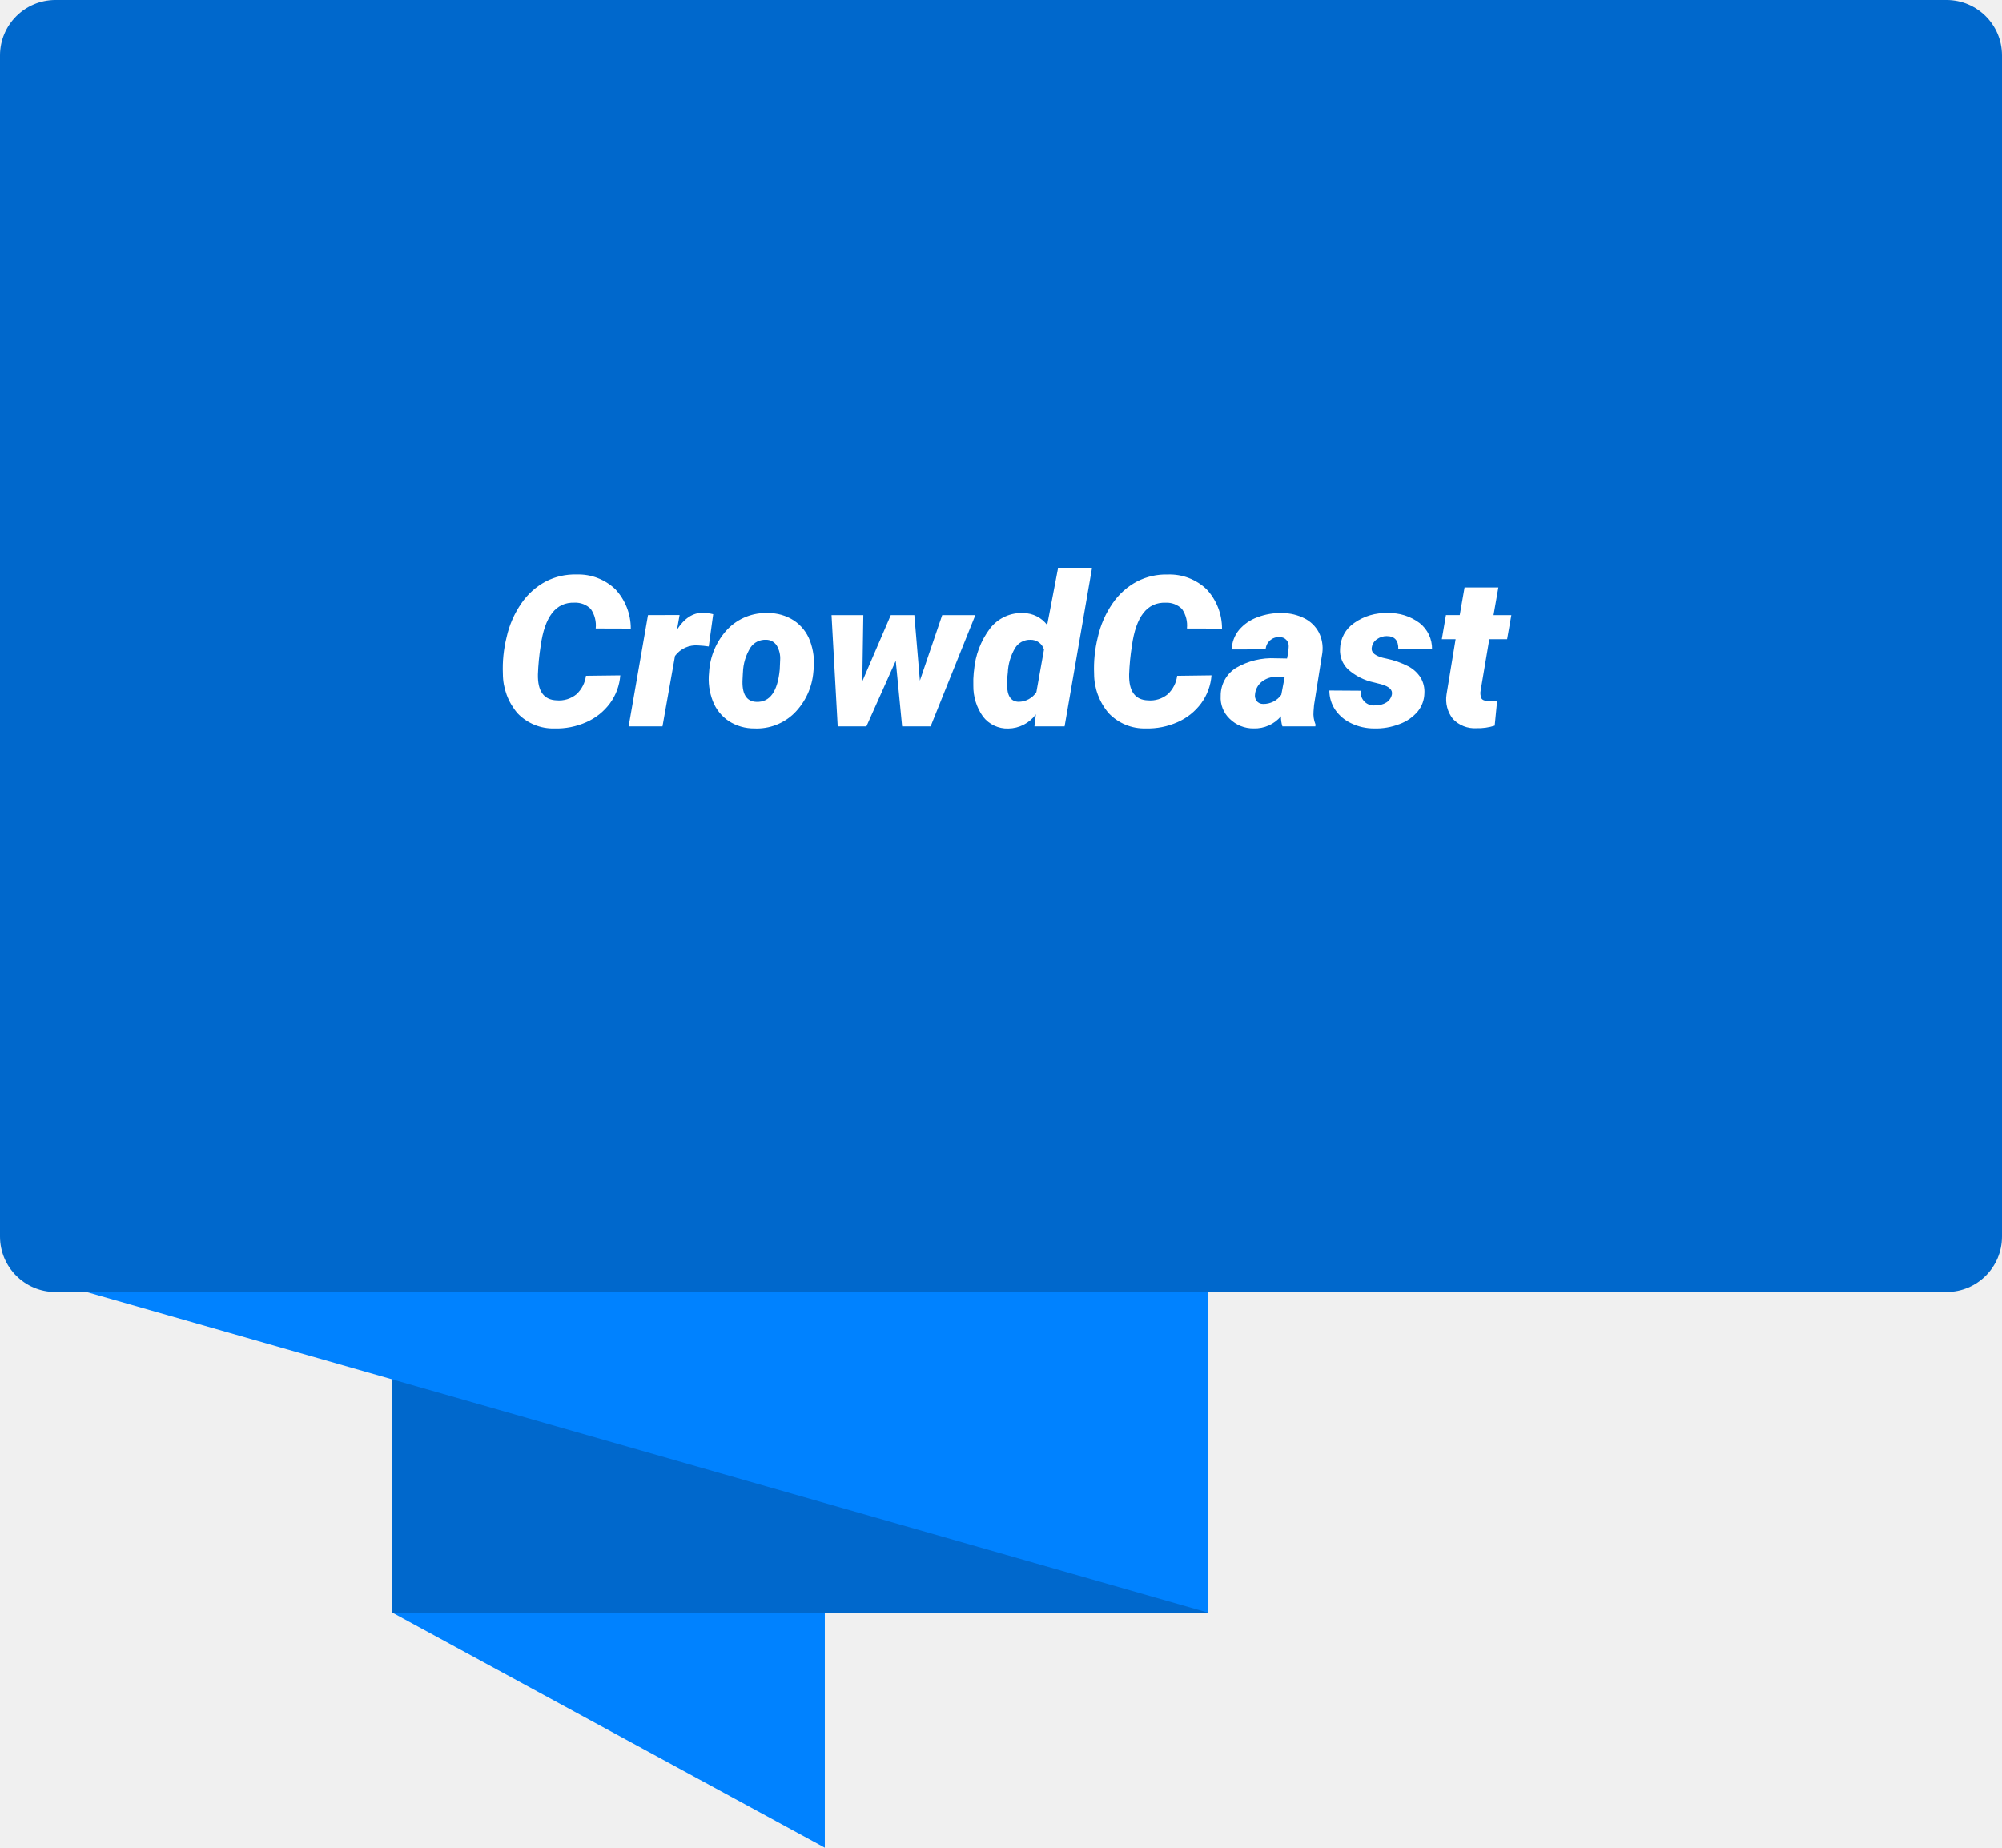
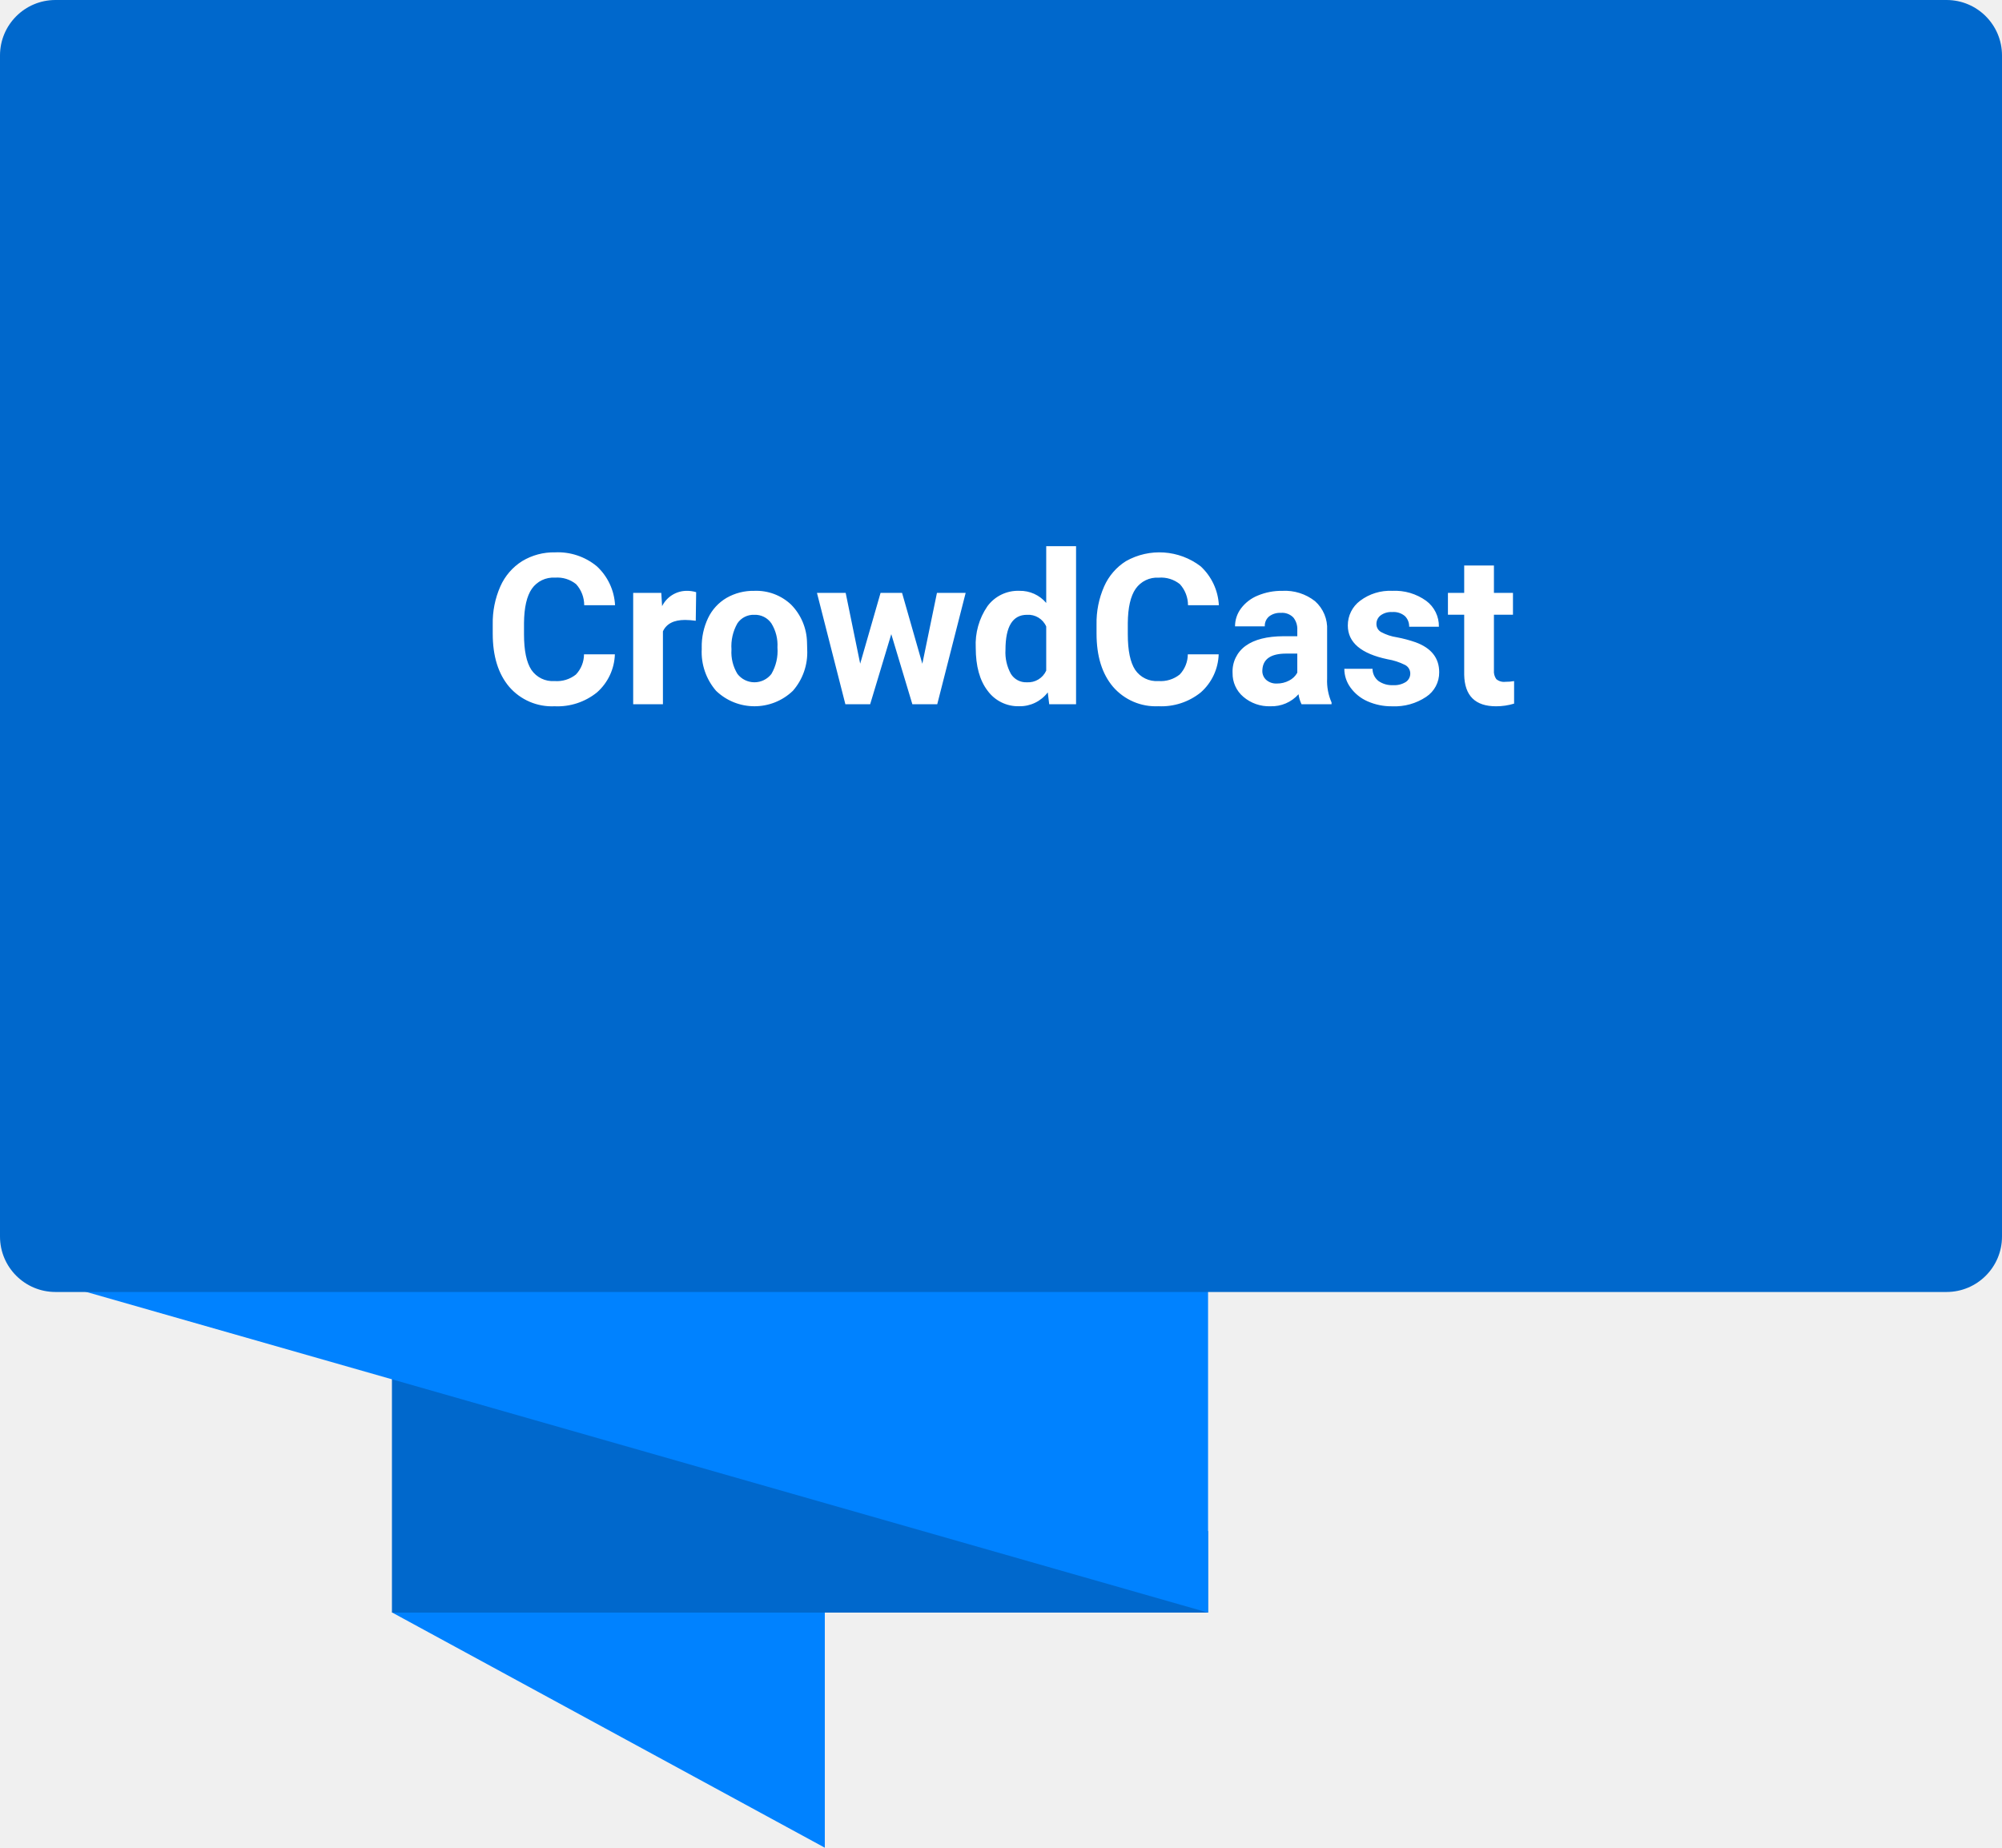
<svg xmlns="http://www.w3.org/2000/svg" width="361" height="333.221" viewBox="0 0 361 333.221">
-   <g id="Grupo_1020316" data-name="Grupo 1020316" transform="translate(-180 -4836)">
-     <path id="Trazado_622590" data-name="Trazado 622590" d="M36.151,17.708l69.577,1.61V99.272L27.717,56.862Z" transform="translate(223.001 5069.949)" fill="#0082ff" />
-     <path id="Trazado_622589" data-name="Trazado 622589" d="M0,0H147.161V56.772L0,14.7Z" transform="translate(397.836 5126.824) rotate(180)" fill="#0068cc" />
-     <path id="Trazado_622588" data-name="Trazado 622588" d="M7.044,18.779H214.3V98.734L7.044,39.476Z" transform="translate(183.538 5028.091)" fill="#0082ff" />
-     <path id="Trazado_749965" data-name="Trazado 749965" d="M10,0H351a10,10,0,0,1,10,10V223a10,10,0,0,1-10,10H10A10,10,0,0,1,0,223V10A10,10,0,0,1,10,0Z" transform="translate(180 4836)" fill="#0068cc" />
-     <path id="Trazado_749966" data-name="Trazado 749966" d="M83.848,30.8a9.74,9.74,0,0,1-1.865,5.047,10.548,10.548,0,0,1-4.268,3.4,13.213,13.213,0,0,1-5.724,1.132,8.9,8.9,0,0,1-6.661-2.728A10.964,10.964,0,0,1,62.677,30.5a23.265,23.265,0,0,1,.659-6.55,17.313,17.313,0,0,1,2.69-6.169,12.361,12.361,0,0,1,4.4-3.934,11.416,11.416,0,0,1,5.539-1.252,9.663,9.663,0,0,1,6.986,2.653,10.387,10.387,0,0,1,2.792,7.106l-6.327-.019a5.2,5.2,0,0,0-.891-3.525,3.91,3.91,0,0,0-2.932-1.132q-5.01-.167-6.1,7.793a42.821,42.821,0,0,0-.5,5.14q-.093,4.564,3.377,4.694a4.957,4.957,0,0,0,3.581-1.1,5.521,5.521,0,0,0,1.707-3.331ZM99.8,25.583a17.465,17.465,0,0,0-1.893-.186,4.713,4.713,0,0,0-4.193,1.893L91.455,40h-6.1l3.488-20.076,5.7-.019-.464,2.635Q96.038,19.5,98.71,19.5a8.748,8.748,0,0,1,1.893.26Zm10.706-6.03a8.431,8.431,0,0,1,4.657,1.345,7.578,7.578,0,0,1,2.885,3.646,11.251,11.251,0,0,1,.659,5.2l-.037.408a11.9,11.9,0,0,1-3.433,7.459,9.658,9.658,0,0,1-7.2,2.765,8.4,8.4,0,0,1-4.62-1.327,7.626,7.626,0,0,1-2.885-3.609,10.934,10.934,0,0,1-.677-5.158,12.377,12.377,0,0,1,3.386-7.867A9.6,9.6,0,0,1,110.511,19.553Zm-4.546,10.733-.056,1.093q-.26,4.131,2.523,4.2,3.6.111,4.175-5.835l.074-1.686a4.549,4.549,0,0,0-.622-2.658,2.265,2.265,0,0,0-1.939-1.028,3.192,3.192,0,0,0-2.774,1.38A9.031,9.031,0,0,0,105.965,30.286Zm31.914,1.457,4.026-11.819h5.975L139.809,40h-5.14l-1.15-11.838L128.23,40h-5.177L121.94,19.924h5.733l-.186,11.949,5.14-11.949h4.249Zm9.76-1.818a14.6,14.6,0,0,1,2.895-7.607,7.173,7.173,0,0,1,6.049-2.765,5.471,5.471,0,0,1,4.249,2.152L162.779,11.5H168.9L163.967,40H158.53l.26-2.171A6.266,6.266,0,0,1,153.8,40.39a5.53,5.53,0,0,1-4.537-2.143,9.45,9.45,0,0,1-1.753-5.65,17.378,17.378,0,0,1,.074-2.282Zm6.086.427a14.572,14.572,0,0,0-.13,2.078q0,3.08,2.078,3.136a3.893,3.893,0,0,0,3.21-1.726l1.373-7.7a2.472,2.472,0,0,0-2.449-1.763,3.121,3.121,0,0,0-2.755,1.475A9.514,9.514,0,0,0,153.725,30.352Zm36.738.445a9.741,9.741,0,0,1-1.865,5.047,10.547,10.547,0,0,1-4.268,3.4,13.213,13.213,0,0,1-5.724,1.132,8.9,8.9,0,0,1-6.661-2.728,10.964,10.964,0,0,1-2.653-7.144,23.265,23.265,0,0,1,.659-6.55,17.313,17.313,0,0,1,2.69-6.169,12.361,12.361,0,0,1,4.4-3.934,11.416,11.416,0,0,1,5.539-1.252,9.663,9.663,0,0,1,6.986,2.653,10.387,10.387,0,0,1,2.792,7.106l-6.327-.019a5.2,5.2,0,0,0-.891-3.525,3.91,3.91,0,0,0-2.932-1.132q-5.01-.167-6.1,7.793a42.821,42.821,0,0,0-.5,5.14q-.093,4.564,3.377,4.694a4.957,4.957,0,0,0,3.581-1.1,5.521,5.521,0,0,0,1.707-3.331ZM203.247,40a5.444,5.444,0,0,1-.26-1.818,6.193,6.193,0,0,1-4.917,2.189,6.05,6.05,0,0,1-4.342-1.744,5.243,5.243,0,0,1-1.614-4.138,5.889,5.889,0,0,1,2.728-5.019,12.859,12.859,0,0,1,7.2-1.753l2.041.037.223-1.132.074-.983a1.594,1.594,0,0,0-1.688-1.744,2.346,2.346,0,0,0-2.468,2.208l-6.123.019a5.815,5.815,0,0,1,1.317-3.516,7.808,7.808,0,0,1,3.331-2.3,11.637,11.637,0,0,1,4.481-.751,8.974,8.974,0,0,1,4,.956,5.953,5.953,0,0,1,2.57,2.5,6.4,6.4,0,0,1,.649,3.7l-1.5,9.444-.093,1.15a5.071,5.071,0,0,0,.353,2.338l-.019.353Zm-3.488-4.045a3.937,3.937,0,0,0,3.284-1.651l.612-3.229-1.577-.019a4.157,4.157,0,0,0-2.523.863,3.272,3.272,0,0,0-1.243,2.254,1.643,1.643,0,0,0,.288,1.252A1.469,1.469,0,0,0,199.759,35.955Zm23.23-1.707q.241-1.225-1.893-1.837l-1.317-.334a10.145,10.145,0,0,1-4.731-2.394,4.738,4.738,0,0,1-1.41-3.655,5.823,5.823,0,0,1,2.57-4.7,9.78,9.78,0,0,1,6.04-1.772,9.06,9.06,0,0,1,5.743,1.8,5.871,5.871,0,0,1,2.236,4.75l-6.086-.019q.074-2.375-2.1-2.375a2.991,2.991,0,0,0-1.726.547,2.126,2.126,0,0,0-.946,1.457q-.315,1.5,2.653,2.06a15.42,15.42,0,0,1,3.989,1.419,5.956,5.956,0,0,1,2.152,1.995,4.96,4.96,0,0,1,.687,2.857,5.365,5.365,0,0,1-1.187,3.247,7.689,7.689,0,0,1-3.275,2.282,11.731,11.731,0,0,1-4.648.8,9.434,9.434,0,0,1-4.036-.909,7.2,7.2,0,0,1-2.913-2.421,6.289,6.289,0,0,1-1.085-3.516l5.678.037a2.345,2.345,0,0,0,2.672,2.635,3.507,3.507,0,0,0,1.93-.51A2.207,2.207,0,0,0,222.989,34.248Zm19.2-19.315-.872,4.991h3.21l-.761,4.342h-3.21L239,33.487a2.458,2.458,0,0,0,.121,1.429q.25.482,1.252.52a14.509,14.509,0,0,0,1.6-.093l-.445,4.527a9.865,9.865,0,0,1-3.284.464,5.41,5.41,0,0,1-4.249-1.67,5.7,5.7,0,0,1-1.15-4.435l1.633-9.964h-2.486l.742-4.342h2.486l.872-4.991Z" transform="translate(208 4927)" fill="#fff" />
+   <g id="Grupo_1020316" data-name="Grupo 1020316" transform="translate(-180 -5103)">
+     <path id="Trazado_622590" data-name="Trazado 622590" d="M36.151,17.708l69.577,1.61V99.272L27.717,56.862Z" transform="translate(223.001 5336.949)" fill="#0082ff" />
+     <path id="Trazado_622589" data-name="Trazado 622589" d="M0,0H147.161V56.772L0,14.7Z" transform="translate(397.836 5393.824) rotate(180)" fill="#0068cc" />
+     <path id="Trazado_622588" data-name="Trazado 622588" d="M7.044,18.779H214.3V98.734L7.044,39.476Z" transform="translate(183.538 5295.091)" fill="#0082ff" />
+     <path id="Trazado_749966" data-name="Trazado 749966" d="M10,0H351a10,10,0,0,1,10,10V223a10,10,0,0,1-10,10H10A10,10,0,0,1,0,223V10A10,10,0,0,1,10,0Z" transform="translate(180 5103)" fill="#0068cc" />
+     <path id="Trazado_749967" data-name="Trazado 749967" d="M82.874,27a9.56,9.56,0,0,1-3.219,6.865A11.306,11.306,0,0,1,72,36.371a10.166,10.166,0,0,1-8.173-3.5q-2.978-3.5-2.978-9.6V21.62a16.194,16.194,0,0,1,1.373-6.865A10.289,10.289,0,0,1,66.146,10.2a10.993,10.993,0,0,1,5.928-1.586,11.014,11.014,0,0,1,7.533,2.5,10.273,10.273,0,0,1,3.3,7.032H77.344a5.642,5.642,0,0,0-1.457-3.794,5.394,5.394,0,0,0-3.813-1.178,4.729,4.729,0,0,0-4.166,1.995q-1.382,1.995-1.419,6.188V23.4q0,4.379,1.327,6.4A4.642,4.642,0,0,0,72,31.825a5.5,5.5,0,0,0,3.85-1.178A5.322,5.322,0,0,0,77.307,27Zm14.584-6.049a14.568,14.568,0,0,0-1.93-.148q-3.043,0-3.989,2.06V36H86.176V15.924h5.065l.148,2.394a4.969,4.969,0,0,1,4.472-2.765,5.619,5.619,0,0,1,1.67.241Zm1.076,4.824a11.906,11.906,0,0,1,1.15-5.325A8.422,8.422,0,0,1,103,16.833a9.663,9.663,0,0,1,5.019-1.28,9.142,9.142,0,0,1,6.633,2.486,9.979,9.979,0,0,1,2.867,6.754l.037,1.373a10.493,10.493,0,0,1-2.579,7.413,10,10,0,0,1-13.851.009,10.678,10.678,0,0,1-2.588-7.57Zm5.362.381a7.5,7.5,0,0,0,1.076,4.376,3.866,3.866,0,0,0,6.123.019,8.211,8.211,0,0,0,1.095-4.785,7.429,7.429,0,0,0-1.095-4.348,3.559,3.559,0,0,0-3.08-1.542,3.5,3.5,0,0,0-3.043,1.533A8.35,8.35,0,0,0,103.9,26.157Zm34.419,2.551,2.635-12.784h5.177L141.005,36h-4.49l-3.8-12.636L128.908,36h-4.472l-5.121-20.076h5.177l2.616,12.766,3.674-12.766h3.878Zm9.63-2.895a12.1,12.1,0,0,1,2.106-7.478,6.833,6.833,0,0,1,5.761-2.783,6.149,6.149,0,0,1,4.843,2.189V7.5h5.381V36h-4.843l-.26-2.134a6.31,6.31,0,0,1-5.158,2.5,6.815,6.815,0,0,1-5.687-2.792Q147.945,30.786,147.945,25.813Zm5.362.382a7.969,7.969,0,0,0,.983,4.343,3.2,3.2,0,0,0,2.857,1.51,3.587,3.587,0,0,0,3.507-2.106V21.982a3.536,3.536,0,0,0-3.47-2.106Q153.307,19.876,153.307,26.2ZM191.752,27a9.56,9.56,0,0,1-3.219,6.865,11.306,11.306,0,0,1-7.654,2.5,10.166,10.166,0,0,1-8.173-3.5q-2.978-3.5-2.978-9.6V21.62a16.194,16.194,0,0,1,1.373-6.865,10.289,10.289,0,0,1,3.924-4.555,12.264,12.264,0,0,1,13.461.918,10.273,10.273,0,0,1,3.3,7.032h-5.566a5.642,5.642,0,0,0-1.457-3.794,5.394,5.394,0,0,0-3.813-1.178,4.73,4.73,0,0,0-4.166,1.995q-1.382,1.995-1.419,6.188V23.4q0,4.379,1.327,6.4a4.642,4.642,0,0,0,4.184,2.022,5.5,5.5,0,0,0,3.85-1.178A5.322,5.322,0,0,0,186.186,27Zm14.937,9a5.955,5.955,0,0,1-.538-1.8,6.488,6.488,0,0,1-5.065,2.171,7.128,7.128,0,0,1-4.889-1.707,5.49,5.49,0,0,1-1.939-4.3,5.673,5.673,0,0,1,2.366-4.9q2.366-1.707,6.837-1.726h2.468v-1.15a3.308,3.308,0,0,0-.714-2.227,2.81,2.81,0,0,0-2.254-.835,3.2,3.2,0,0,0-2.125.649,2.206,2.206,0,0,0-.77,1.781H194.7a5.386,5.386,0,0,1,1.076-3.229,7.114,7.114,0,0,1,3.043-2.329,11.09,11.09,0,0,1,4.416-.844,8.762,8.762,0,0,1,5.891,1.865,6.523,6.523,0,0,1,2.18,5.242v8.7a9.6,9.6,0,0,0,.8,4.323V36Zm-4.435-3.729a4.618,4.618,0,0,0,2.189-.529,3.473,3.473,0,0,0,1.484-1.419V26.871h-2q-4.026,0-4.286,2.783l-.019.315a2.147,2.147,0,0,0,.705,1.651A2.739,2.739,0,0,0,202.254,32.271ZM226.3,30.452a1.728,1.728,0,0,0-.974-1.549,11.065,11.065,0,0,0-3.126-1.011q-7.162-1.5-7.162-6.086a5.516,5.516,0,0,1,2.217-4.462,8.944,8.944,0,0,1,5.8-1.791,9.627,9.627,0,0,1,6.114,1.8,5.672,5.672,0,0,1,2.292,4.676H226.1a2.6,2.6,0,0,0-.742-1.9,3.141,3.141,0,0,0-2.319-.751,3.209,3.209,0,0,0-2.1.612,1.933,1.933,0,0,0-.742,1.559,1.652,1.652,0,0,0,.844,1.438,8.685,8.685,0,0,0,2.848.946,23.263,23.263,0,0,1,3.377.9q4.249,1.559,4.249,5.4a5.237,5.237,0,0,1-2.356,4.444,10.165,10.165,0,0,1-6.086,1.7,10.617,10.617,0,0,1-4.481-.9A7.518,7.518,0,0,1,215.521,33a5.734,5.734,0,0,1-1.113-3.386h5.084a2.8,2.8,0,0,0,1.058,2.189,4.2,4.2,0,0,0,2.635.761,3.883,3.883,0,0,0,2.329-.584A1.819,1.819,0,0,0,226.3,30.452Zm15.085-19.464v4.936h3.433v3.934h-3.433v10.02a2.392,2.392,0,0,0,.427,1.6,2.143,2.143,0,0,0,1.633.482,8.551,8.551,0,0,0,1.577-.13v4.063a11.039,11.039,0,0,1-3.247.482q-5.641,0-5.752-5.7V19.857h-2.932V15.924h2.932V10.988Z" transform="translate(208 5194)" fill="#fff" />
  </g>
</svg>
